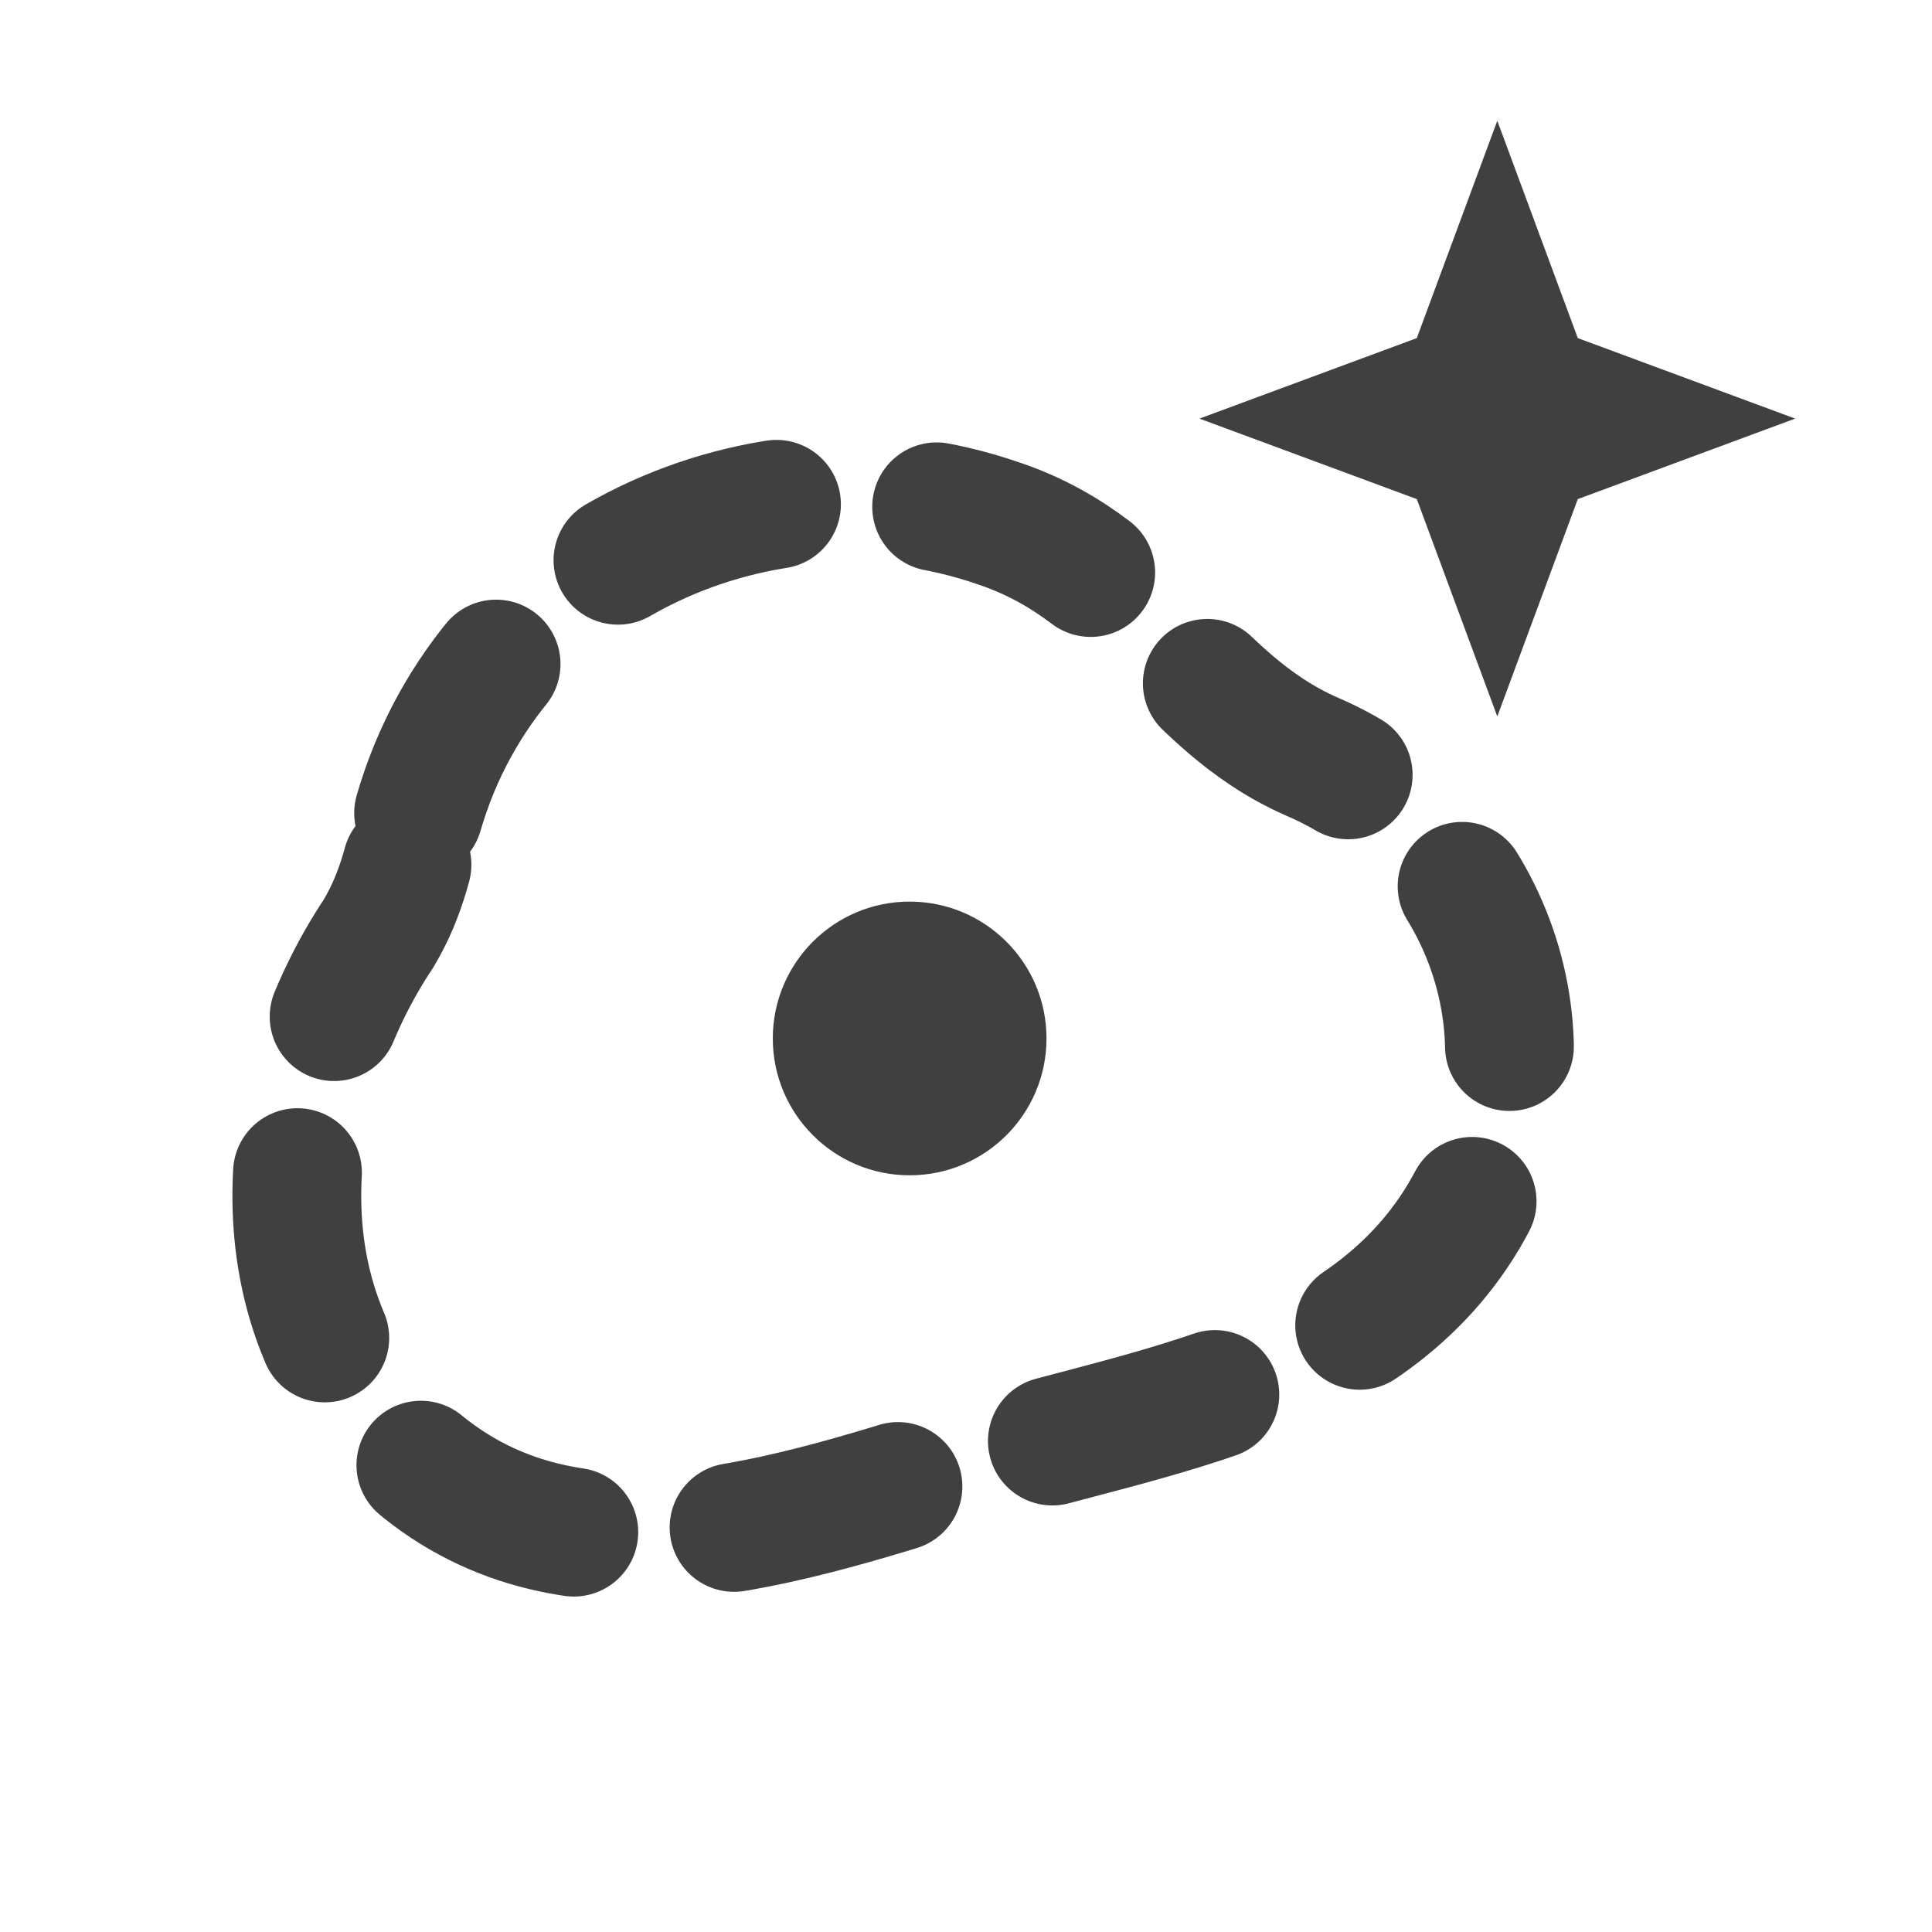
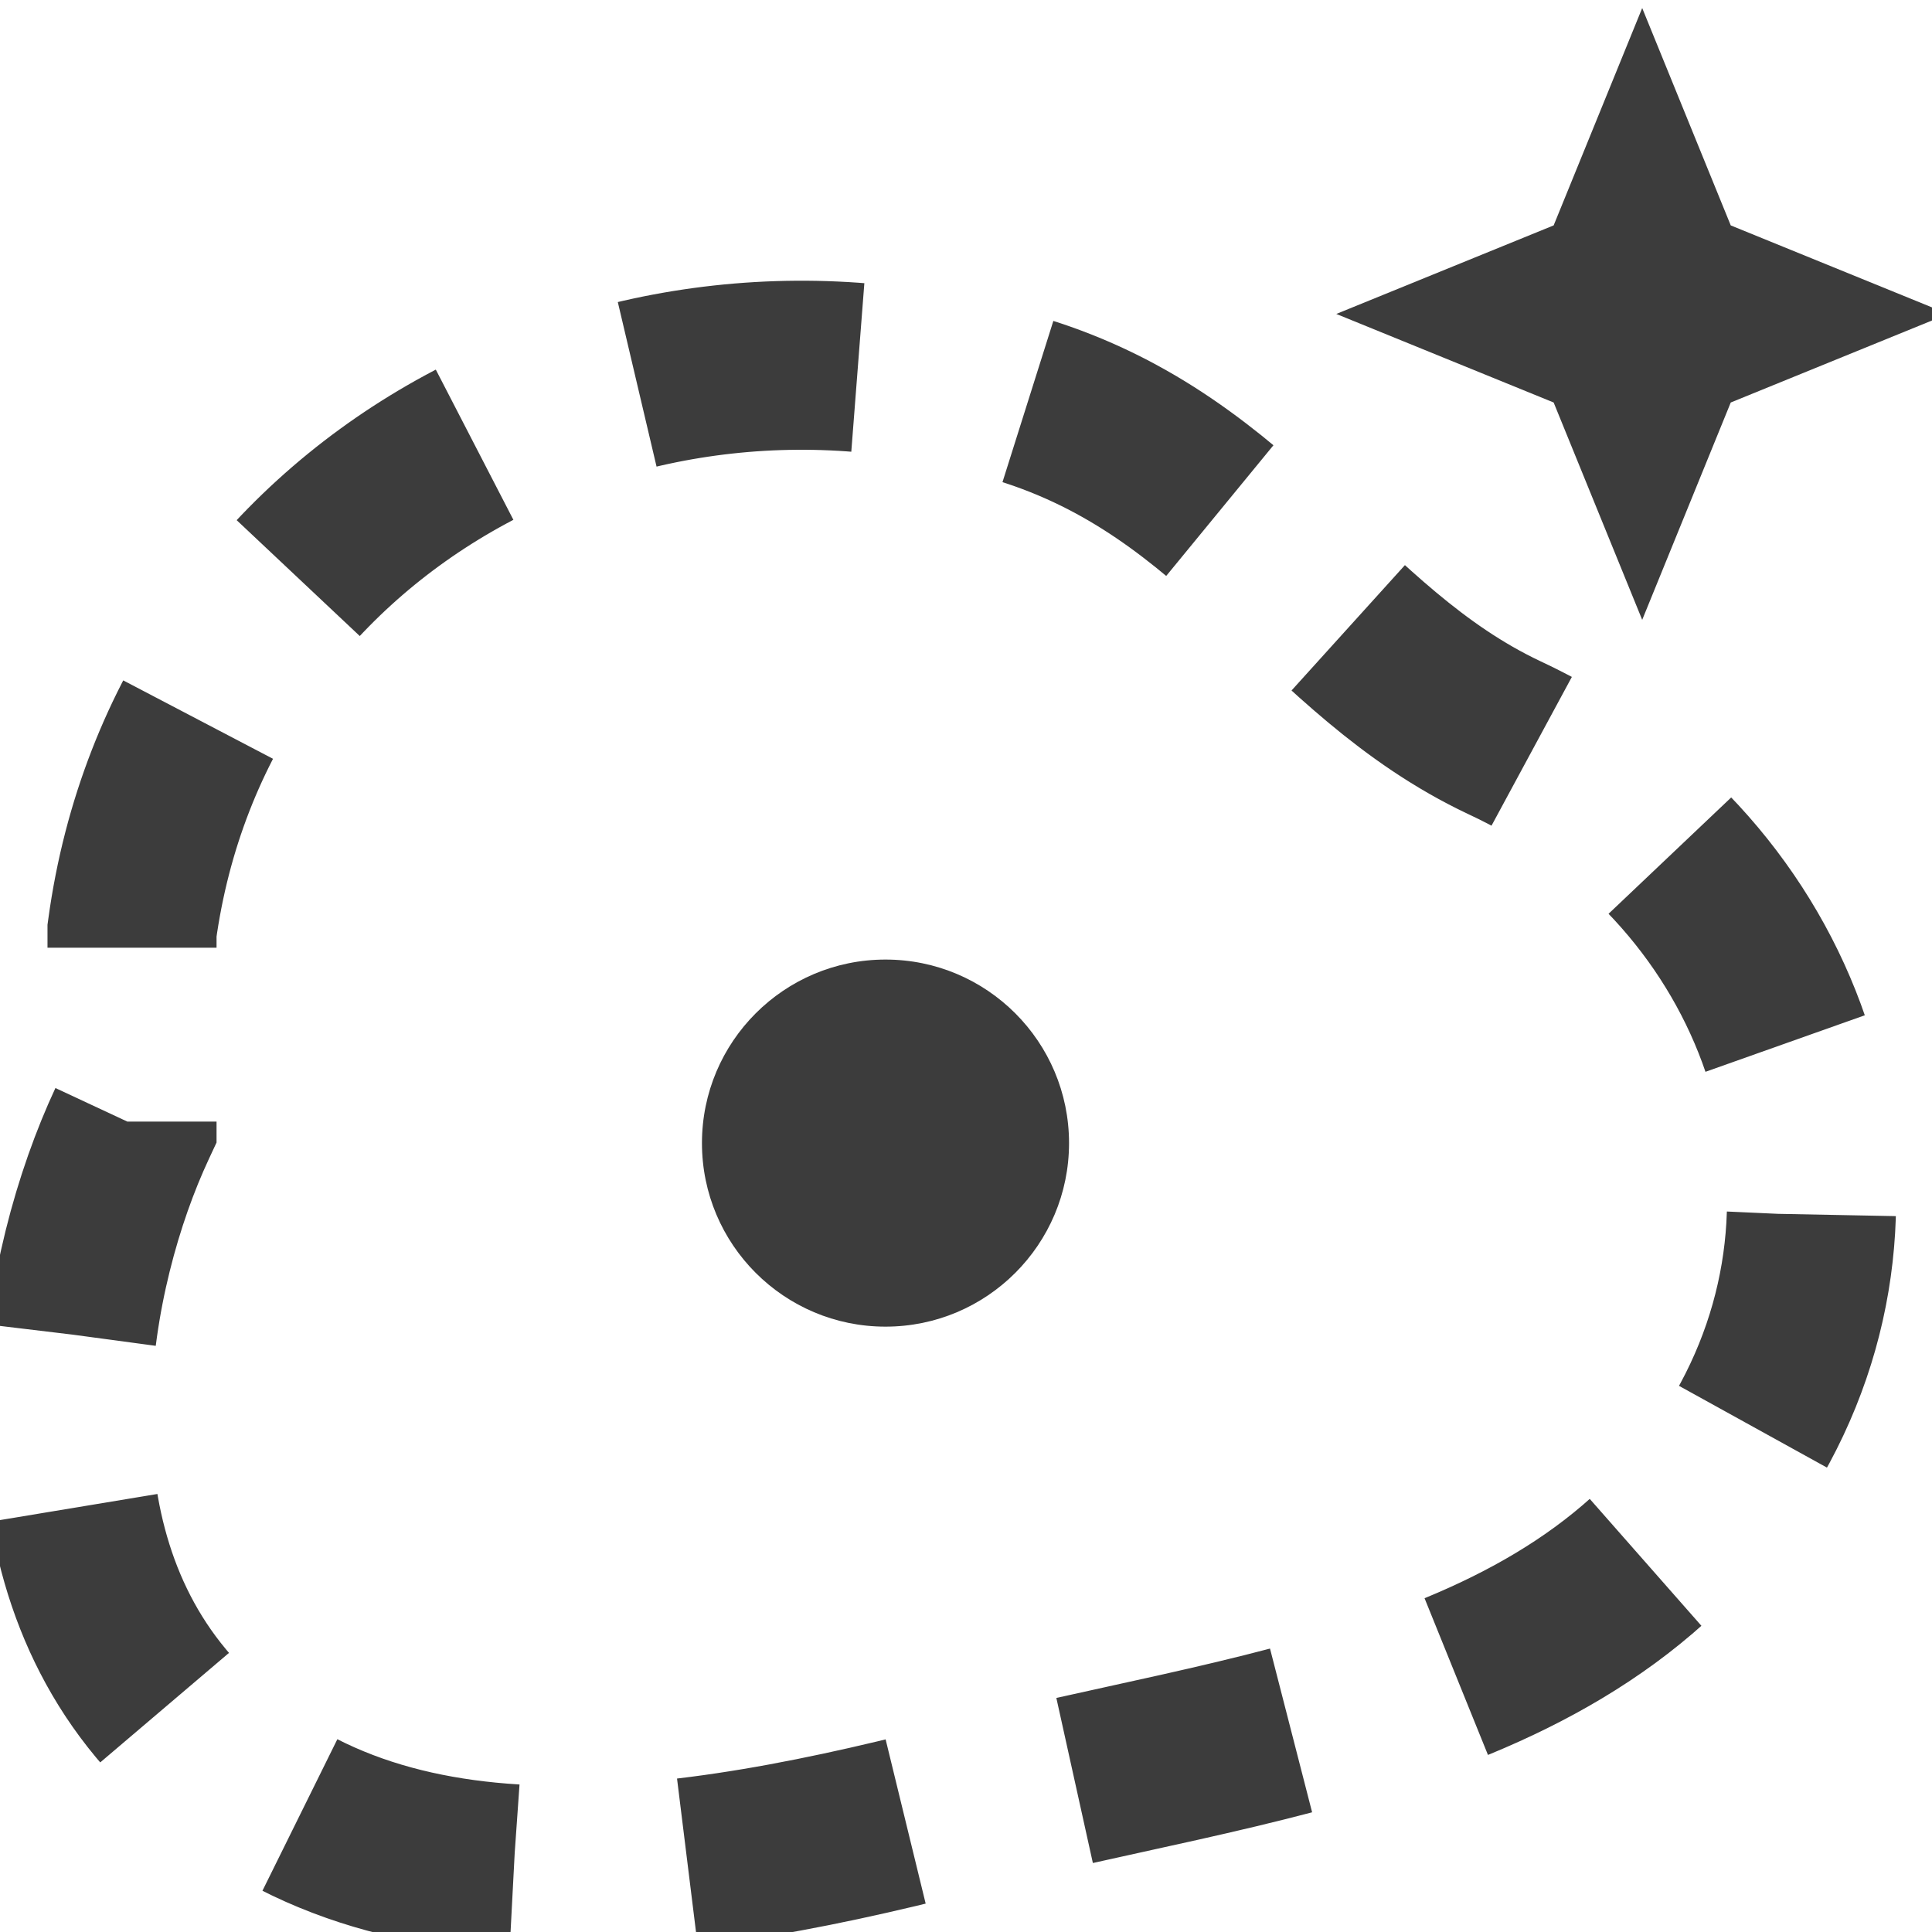
<svg xmlns="http://www.w3.org/2000/svg" width="24" height="24" viewBox="0 0 24 24">
-   <path d="M5.2 10.1c.9-3.1 4.3-4.6 7.2-3.6 1.8.6 2.3 2.2 3.9 2.9 2.1.9 3.1 3.4 2 5.5-1.2 2.3-4 2.6-6.3 3.3-2.5.8-5.1 1.6-7-.2-1.9-1.8-1.5-4.6-.3-6.4.3-.5.4-1 .5-1.5z" fill="none" stroke="#404040" stroke-width="1.6" stroke-linecap="round" stroke-dasharray="2.1 2" />
-   <circle cx="11.3" cy="12.9" r="1.7" fill="#404040" />
-   <path d="M18.6 1.5l1 2.7 2.7 1-2.7 1-1 2.7-1-2.7-2.7-1 2.7-1z" fill="#404040" />
+   <g transform="translate(11 14.2) scale(1.2) translate(-11.2 -13.6)">
+     <path d="M3.4 11.4c.6-4.4 5.1-6.8 9.2-5.5 2.3.7 3.1 2.6 5 3.5 2.8 1.3 4 4.5 2.6 7.1-1.6 3-5.3 3.2-8.3 4-3.1.8-6.3 1.2-8.2-1.1-1.5-1.8-1-4.5-.3-6z" fill="none" stroke="#3c3c3c" stroke-width="1.75" stroke-dasharray="2.3 1.8" />
+     <circle cx="11.2" cy="13.6" r="1.9" fill="#3c3c3c" />
+   </g>
+   <path d="M20.4 0.1l1.1 2.7 2.7 1.1-2.7 1.1-1.1 2.7-1.1-2.7-2.7-1.1 2.7-1.1z" fill="#3c3c3c" />
</svg>
